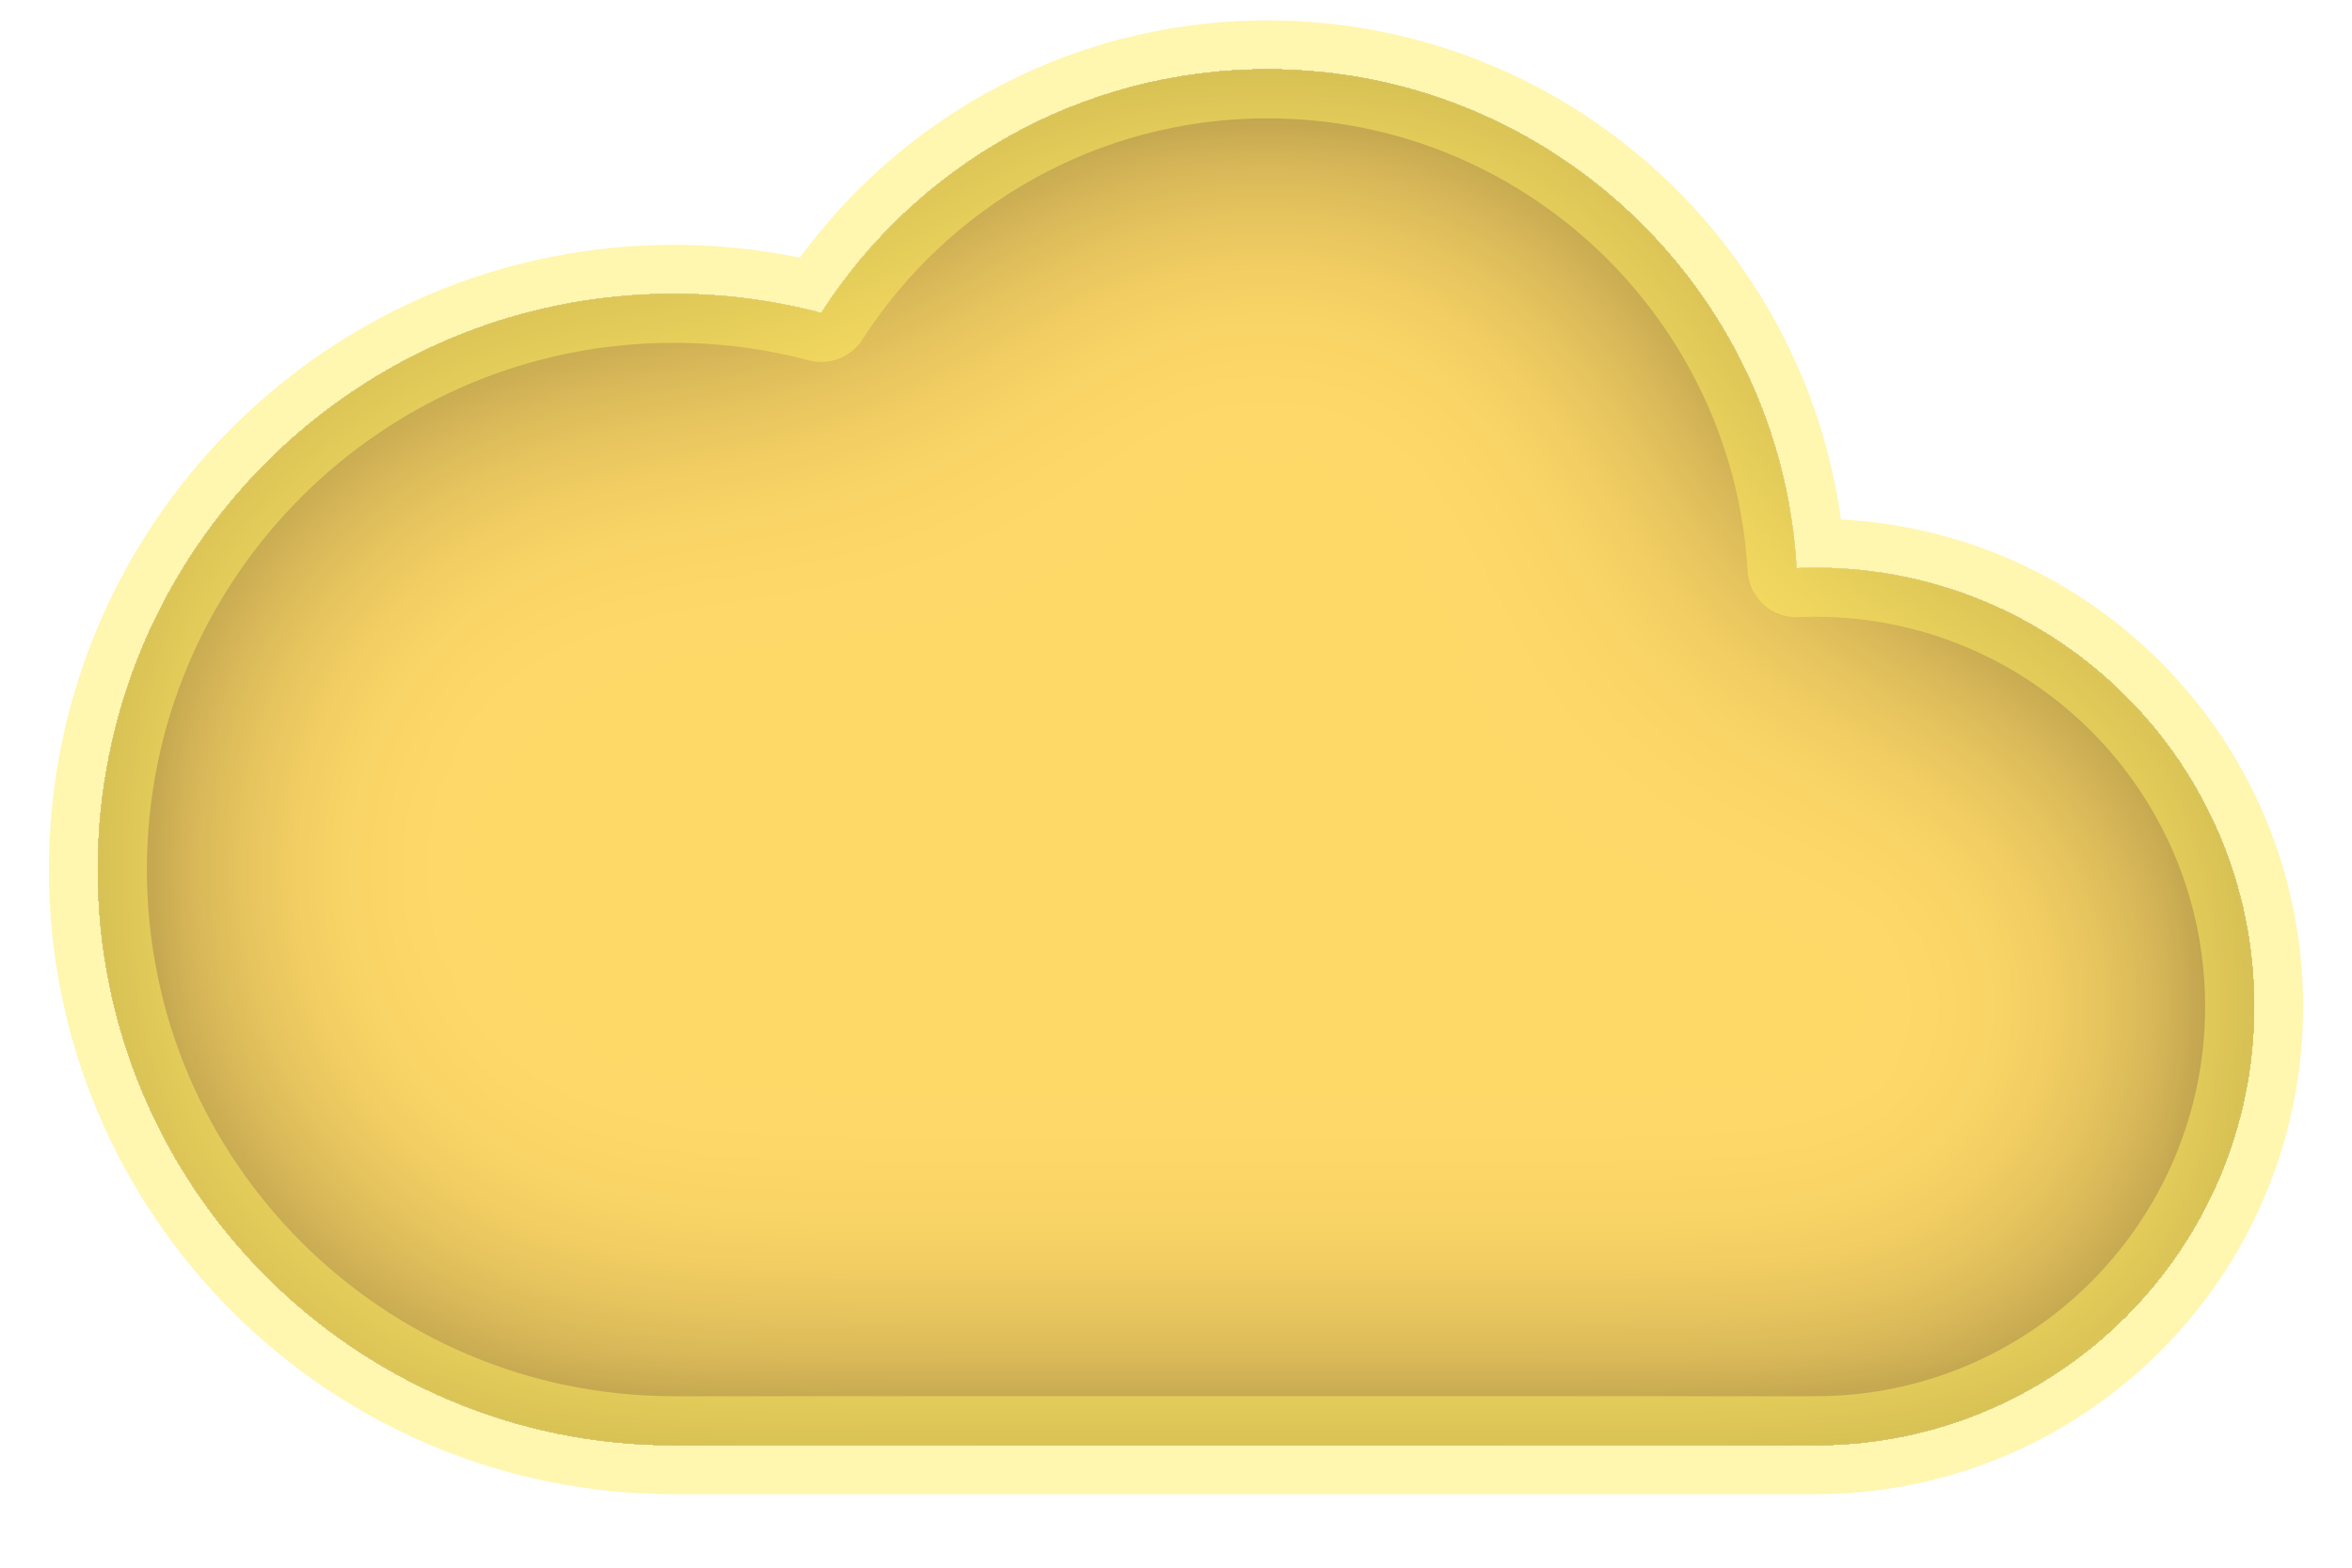
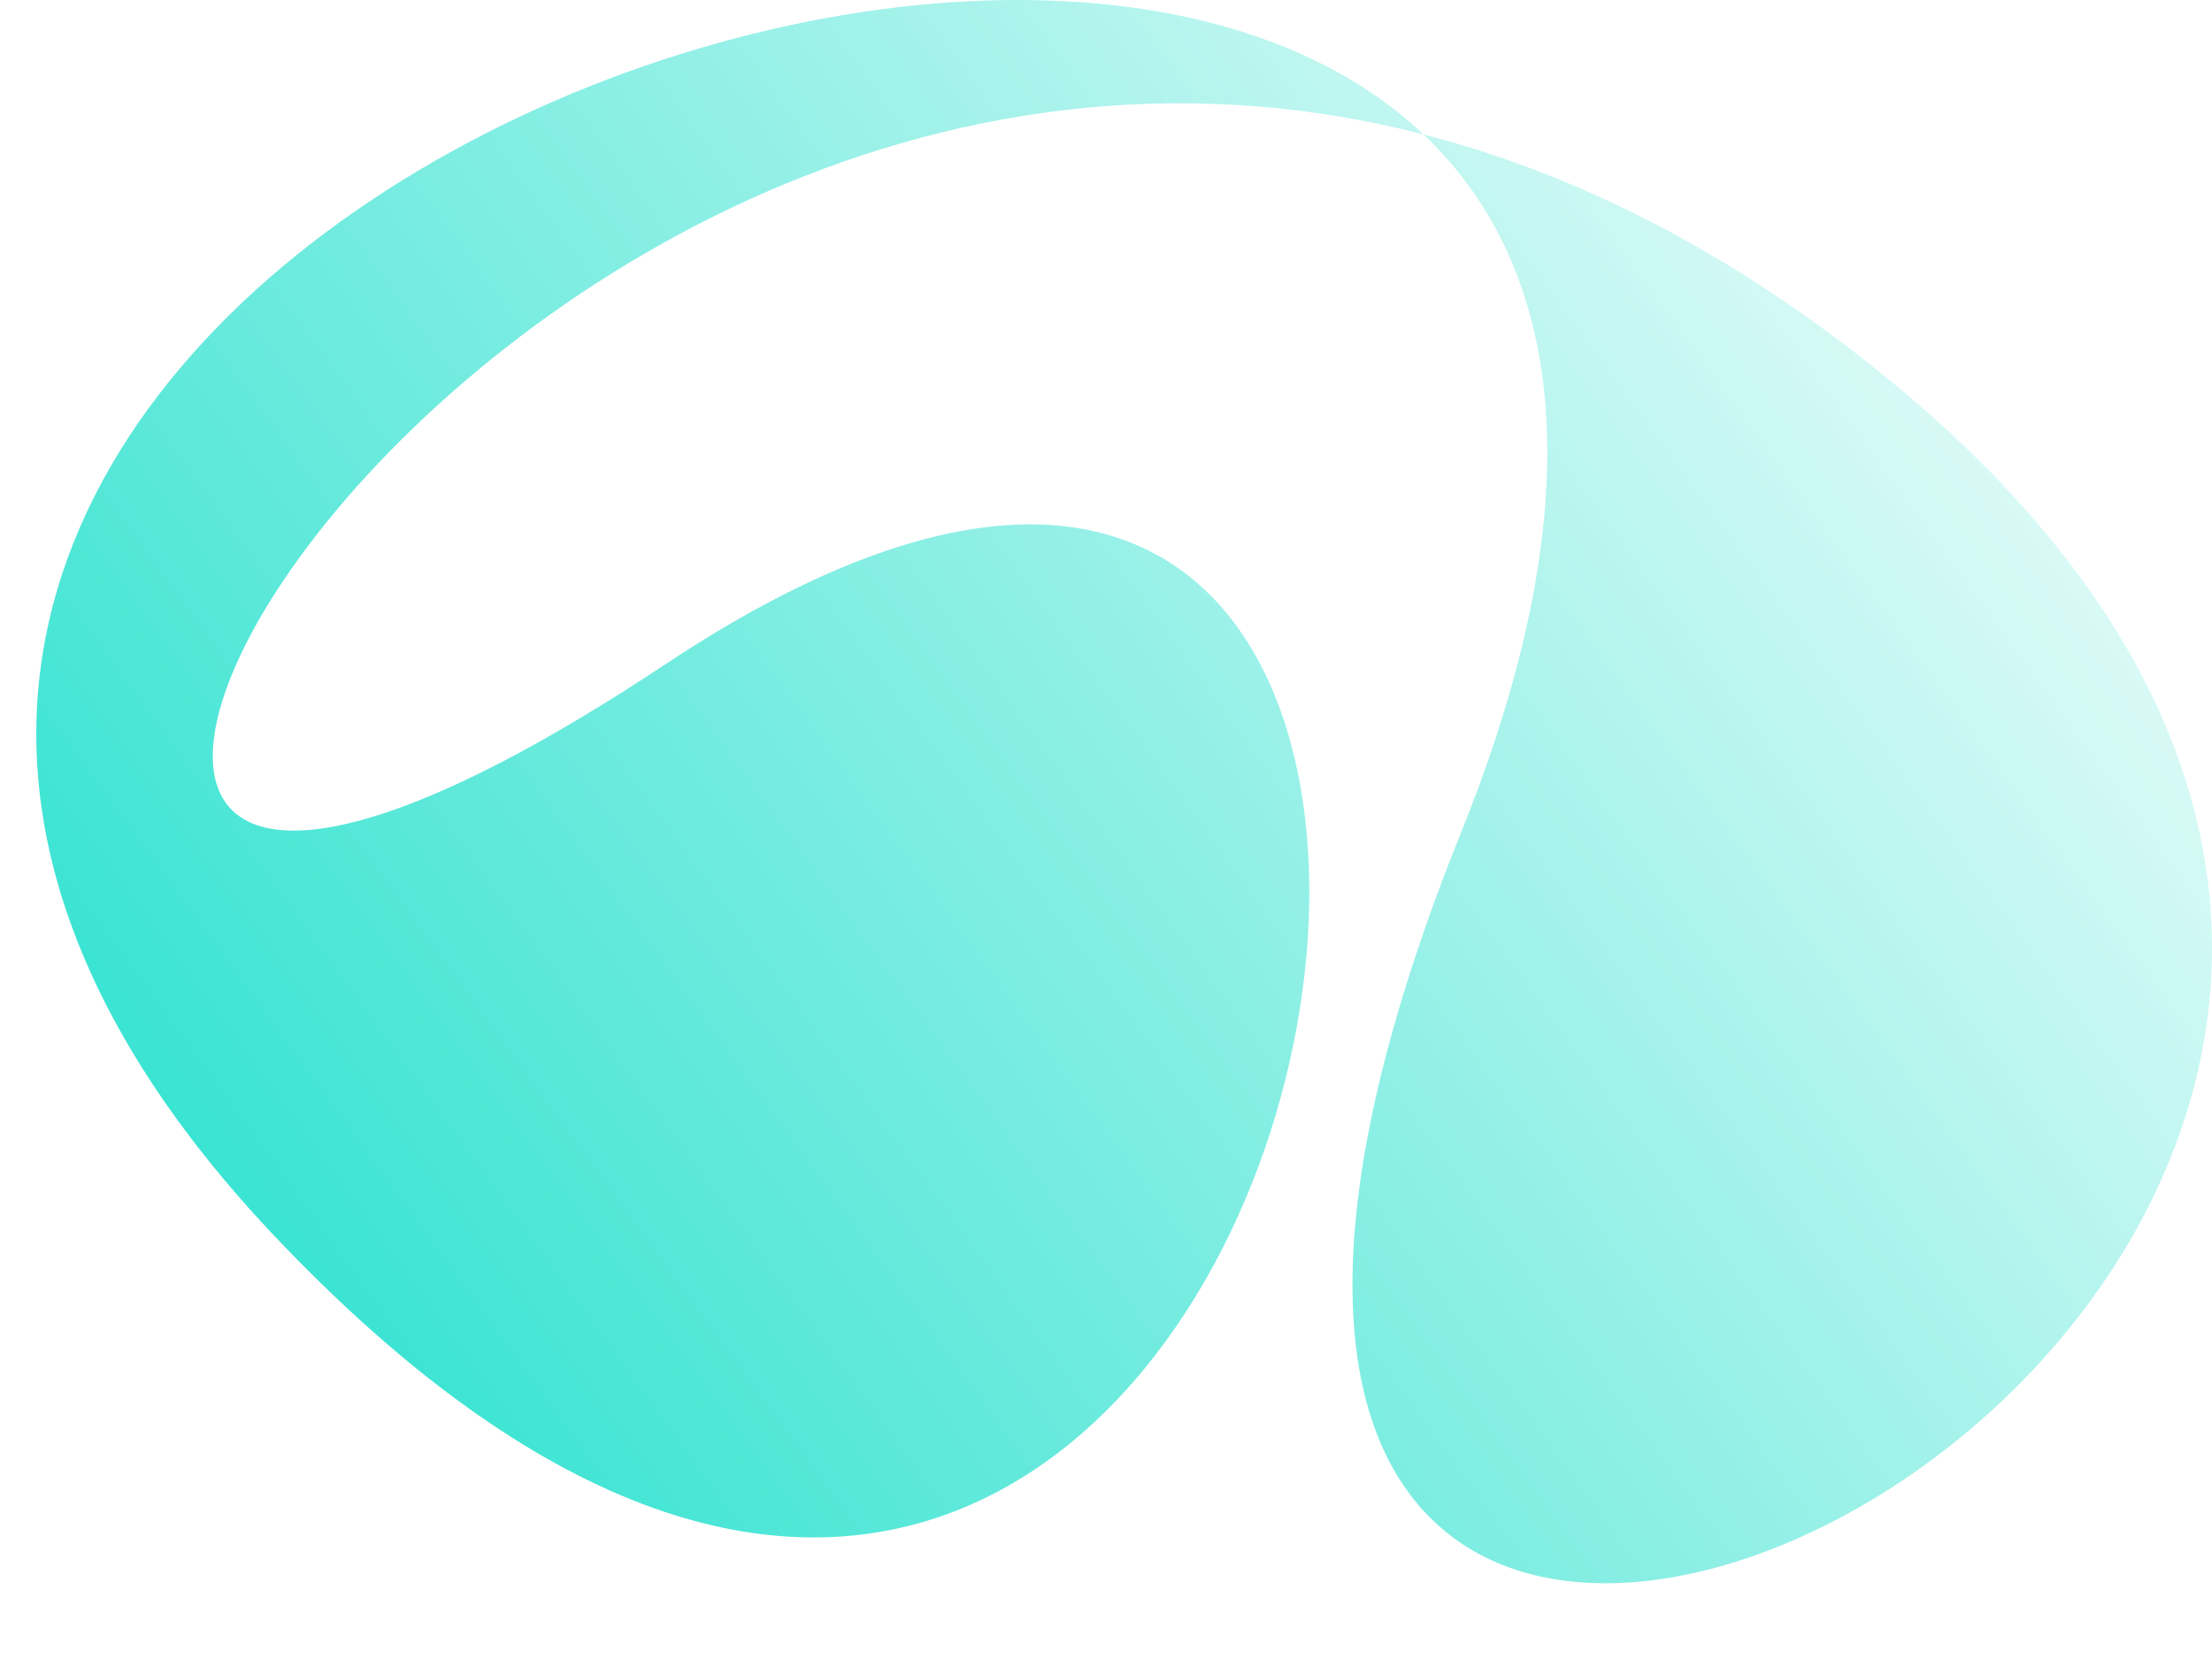
- <svg xmlns="http://www.w3.org/2000/svg" width="24" height="16" viewBox="0 0 24 16" fill="none">
-   <g filter="url(#filter0_i_465_768)">
-     <path d="M12.932 0.708C11.021 0.708 9.342 1.7 8.38 3.194C7.899 3.067 7.394 2.999 6.875 2.999C3.63 2.999 0.999 5.63 0.999 8.875C0.999 12.119 3.63 14.75 6.875 14.75H18.523C20.996 14.75 23.001 12.745 23.001 10.272C23.001 7.799 20.996 5.795 18.523 5.795C18.459 5.795 18.395 5.796 18.332 5.799C18.167 2.96 15.812 0.708 12.932 0.708Z" fill="#FFD968" />
-   </g>
-   <path d="M12.932 0.708C11.021 0.708 9.342 1.7 8.38 3.194C7.899 3.067 7.394 2.999 6.875 2.999C3.63 2.999 0.999 5.63 0.999 8.875C0.999 12.119 3.63 14.75 6.875 14.75H18.523C20.996 14.75 23.001 12.745 23.001 10.272C23.001 7.799 20.996 5.795 18.523 5.795C18.459 5.795 18.395 5.796 18.332 5.799C18.167 2.96 15.812 0.708 12.932 0.708Z" stroke="#FFEE62" stroke-opacity="0.5" stroke-linejoin="round" />
+ <svg xmlns="http://www.w3.org/2000/svg" width="24" height="18" viewBox="0 0 24 18" fill="none">
+   <path d="M7.226 7.203C-3.238 14.143 4.656 -1.317 15.444 1.458C16.908 2.844 17.364 5.279 15.857 9.02C9.263 25.381 32.979 13.698 20.102 3.807C18.521 2.592 16.954 1.847 15.444 1.458C10.506 -3.219 -5.898 4.048 2.986 13.419C14.502 25.567 19.154 -0.708 7.226 7.203Z" fill="url(#paint0_linear_4_3)" />
  <defs>
-     <filter id="filter0_i_465_768" x="0.499" y="0.208" width="23.002" height="15.042" filterUnits="userSpaceOnUse" color-interpolation-filters="sRGB">
-       <feFlood flood-opacity="0" result="BackgroundImageFix" />
-       <feBlend mode="normal" in="SourceGraphic" in2="BackgroundImageFix" result="shape" />
-       <feColorMatrix in="SourceAlpha" type="matrix" values="0 0 0 0 0 0 0 0 0 0 0 0 0 0 0 0 0 0 127 0" result="hardAlpha" />
-       <feOffset />
-       <feGaussianBlur stdDeviation="1.5" />
-       <feComposite in2="hardAlpha" operator="arithmetic" k2="-1" k3="1" />
-       <feColorMatrix type="matrix" values="0 0 0 0 0 0 0 0 0 0 0 0 0 0 0 0 0 0 0.5 0" />
-       <feBlend mode="normal" in2="shape" result="effect1_innerShadow_465_768" />
-     </filter>
+     <linearGradient id="paint0_linear_4_3" x1="24" y1="0" x2="0.394" y2="17.178" gradientUnits="userSpaceOnUse">
+       <stop stop-color="white" />
+       <stop offset="1" stop-color="#19DFCB" />
+     </linearGradient>
  </defs>
</svg>
